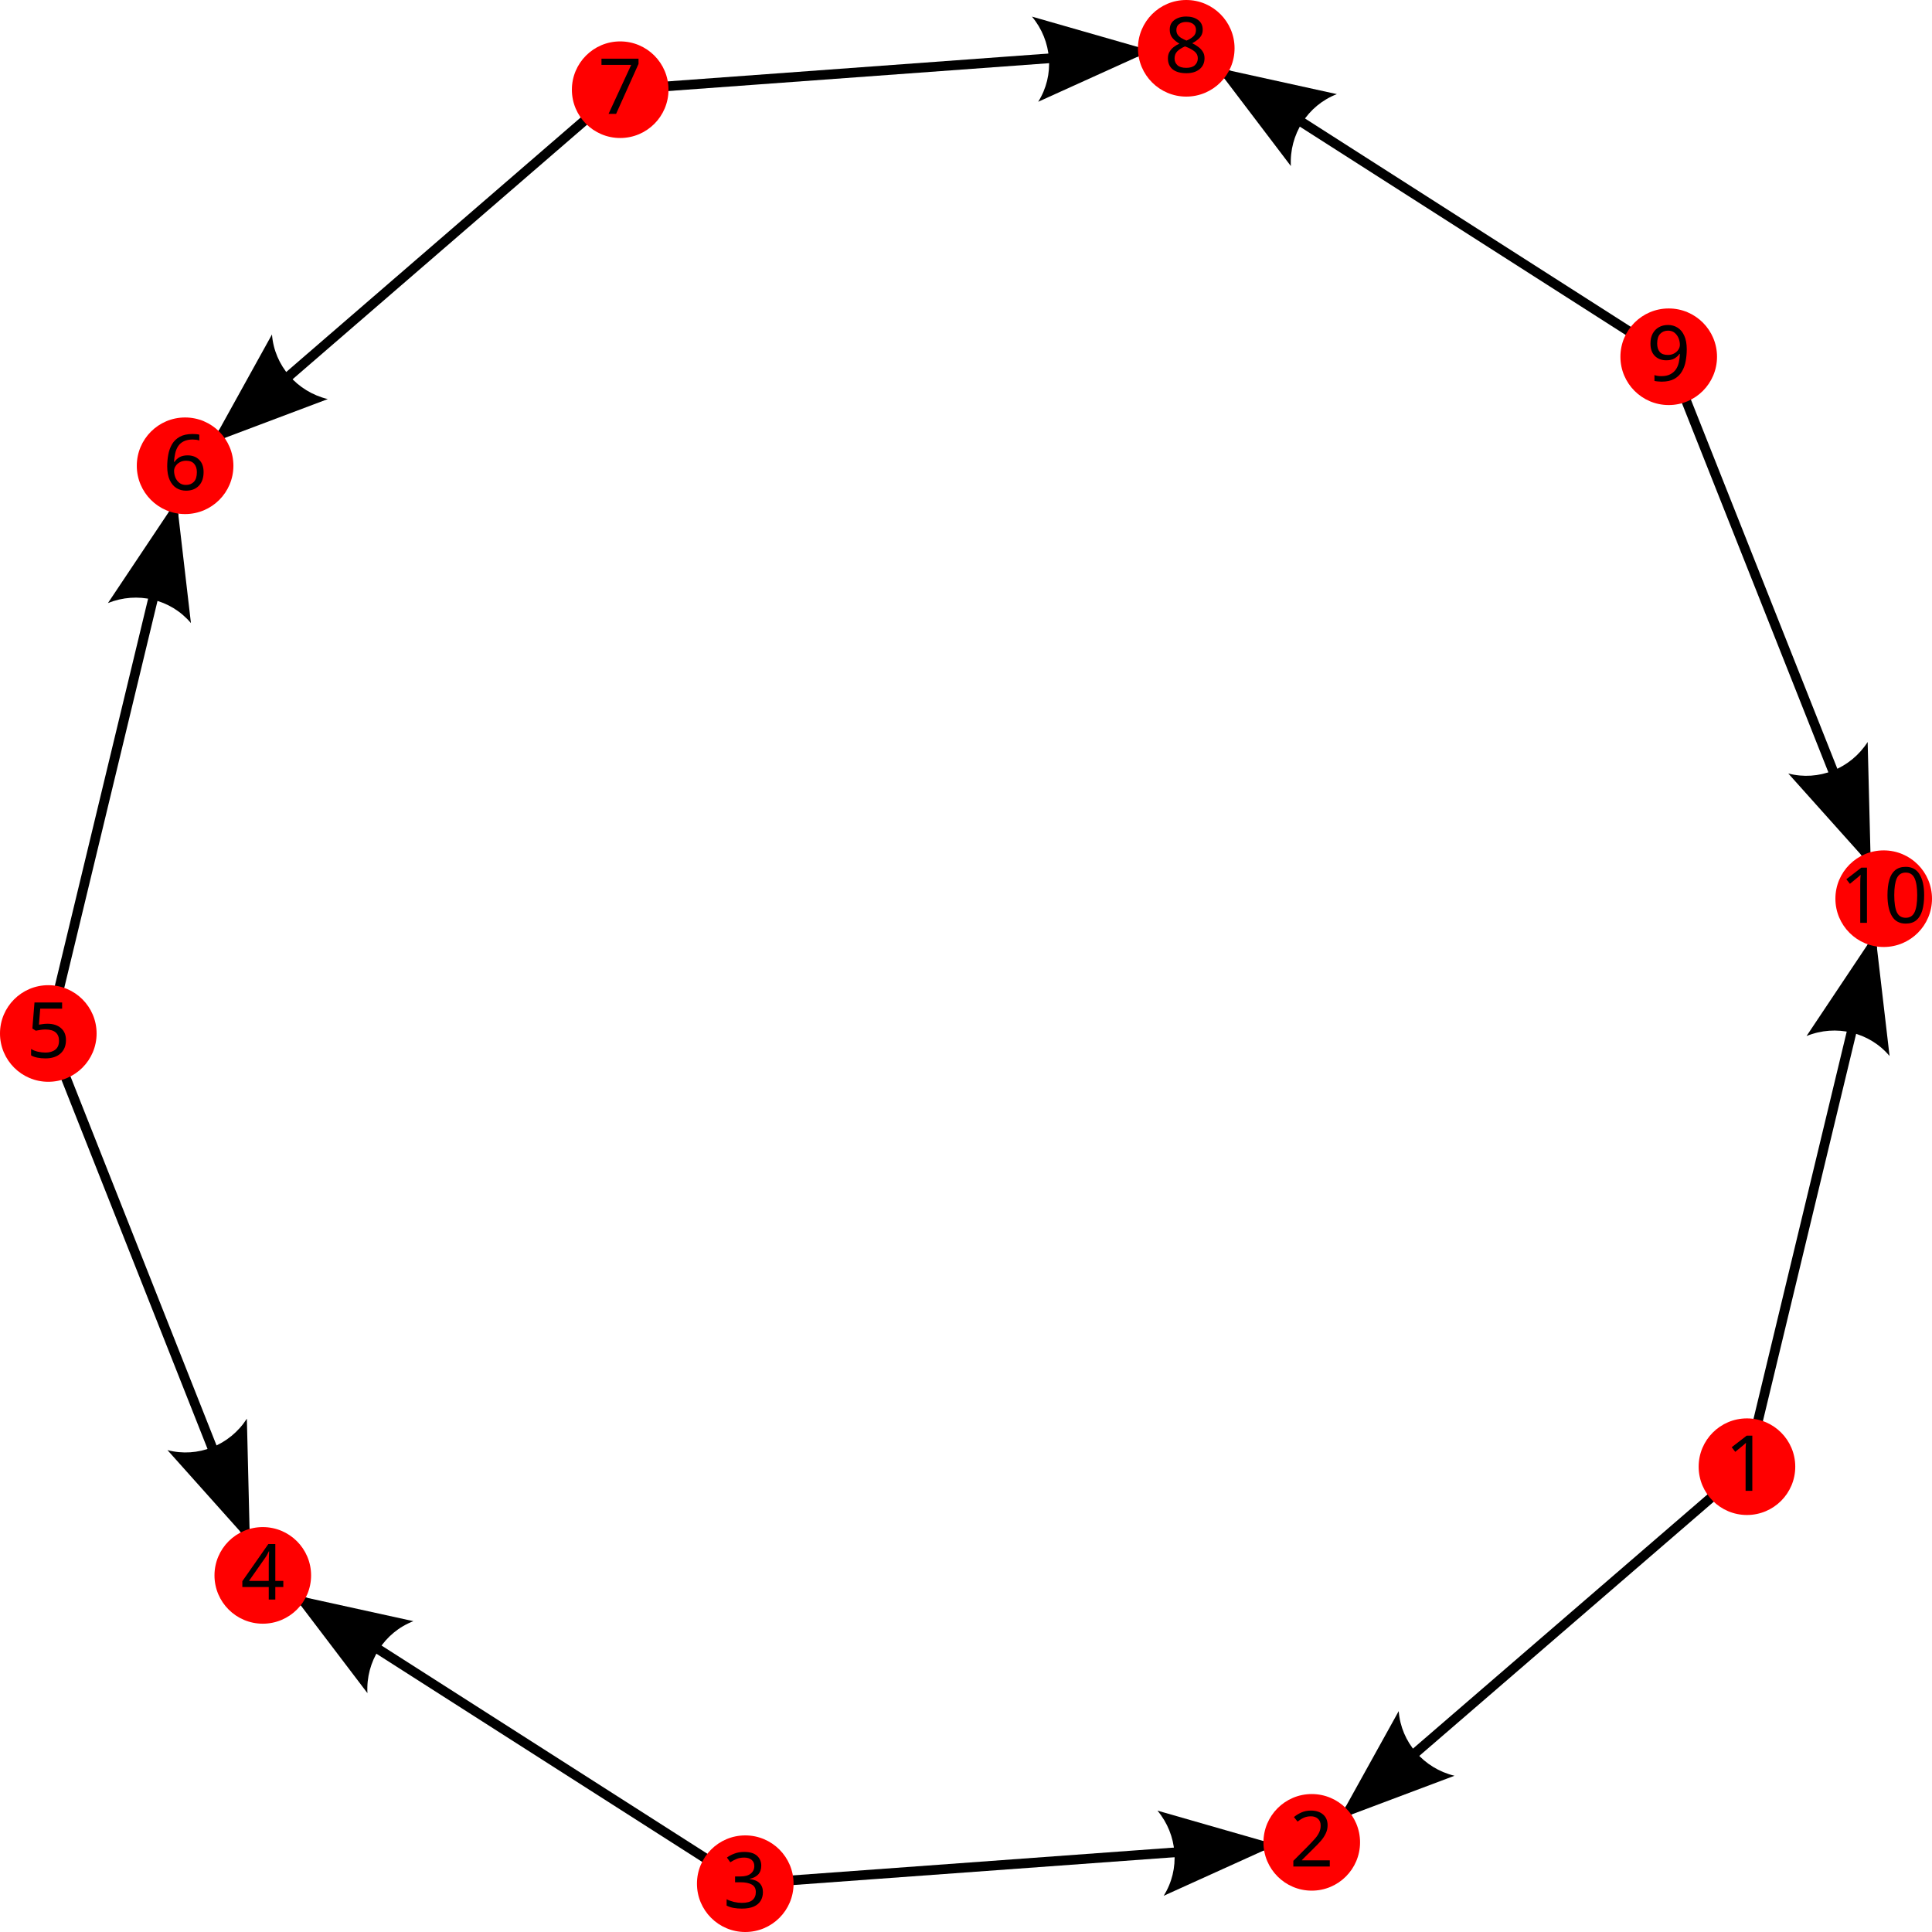
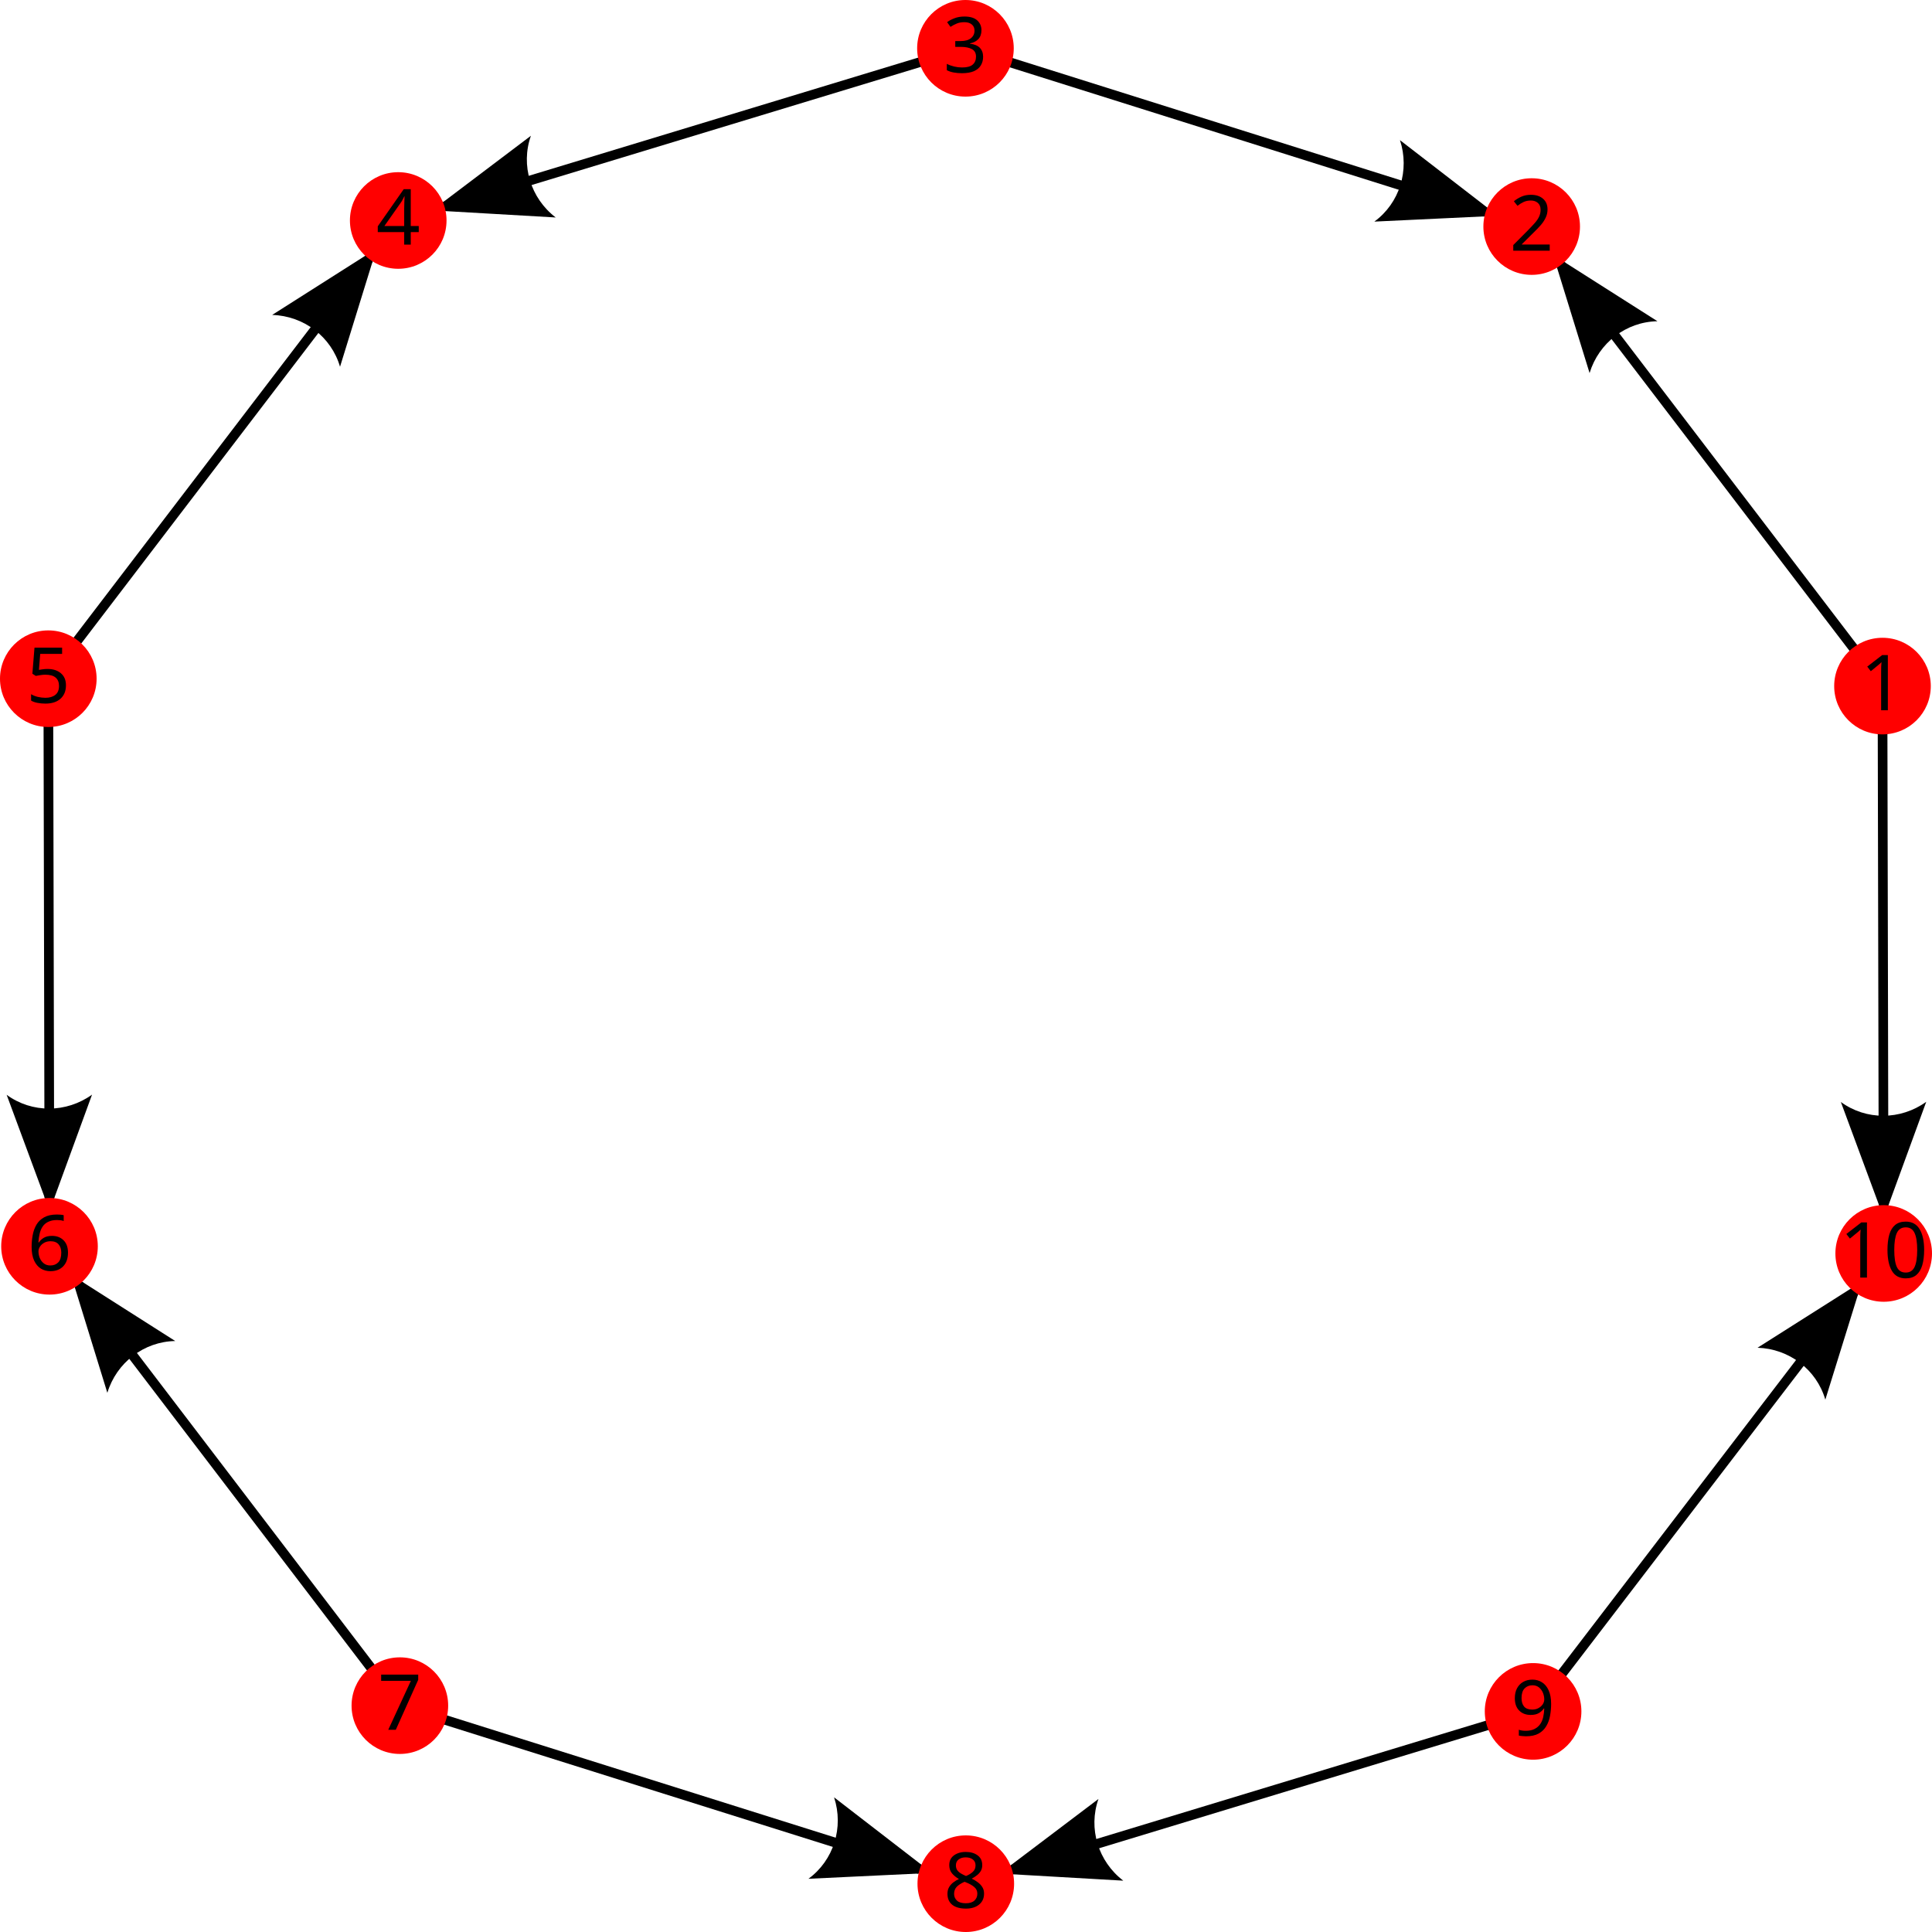
<svg xmlns="http://www.w3.org/2000/svg" width="400px" height="400px">
  <defs id="defs3">
    <marker orient="auto" refY="0.0" refX="0.0" id="Arrow2Lend0" style="overflow:visible;">
      <path id="pathArrow0" style="font-size:12.0;fill-rule:evenodd;stroke-width:0.625;stroke-linejoin:round;fill:black" d="M 8.719,4.034 L -2.207,0.016 L 8.719,-4.002 C 6.973,-1.63 6.983,1.616 8.719,4.034 z " transform="scale(1.1) rotate(180) translate(1,0)" />
    </marker>
  </defs>
  <g id="layer2">
-     <path style="fill:none;stroke:black;stroke-width:2;stroke-linecap:butt;stroke-linejoin:miter;stroke-miterlimit:4;stroke-opacity:1;stroke-dasharray:none;marker-end:url(#Arrow2Lend0)" d="M 361.688,303.664 279.154,374.905" id="path0" />
-     <path style="fill:none;stroke:black;stroke-width:2;stroke-linecap:butt;stroke-linejoin:miter;stroke-miterlimit:4;stroke-opacity:1;stroke-dasharray:none;marker-end:url(#Arrow2Lend0)" d="M 154.299,390.0 62.834,331.553" id="path1" />
-     <path style="fill:none;stroke:black;stroke-width:2;stroke-linecap:butt;stroke-linejoin:miter;stroke-miterlimit:4;stroke-opacity:1;stroke-dasharray:none;marker-end:url(#Arrow2Lend0)" d="M 10.0,213.972 35.981,106.155" id="path2" />
-     <path style="fill:none;stroke:black;stroke-width:2;stroke-linecap:butt;stroke-linejoin:miter;stroke-miterlimit:4;stroke-opacity:1;stroke-dasharray:none;marker-end:url(#Arrow2Lend0)" d="M 128.403,18.573 235.629,10.73" id="path3" />
-     <path style="fill:none;stroke:black;stroke-width:2;stroke-linecap:butt;stroke-linejoin:miter;stroke-miterlimit:4;stroke-opacity:1;stroke-dasharray:none;marker-end:url(#Arrow2Lend0)" d="M 345.49,73.863 386.313,176.769" id="path4" />
-     <path style="fill:none;stroke:black;stroke-width:2;stroke-linecap:butt;stroke-linejoin:miter;stroke-miterlimit:4;stroke-opacity:1;stroke-dasharray:none;marker-end:url(#Arrow2Lend0)" d="M 154.299,390.0 261.611,382.167" id="path5" />
-     <path style="fill:none;stroke:black;stroke-width:2;stroke-linecap:butt;stroke-linejoin:miter;stroke-miterlimit:4;stroke-opacity:1;stroke-dasharray:none;marker-end:url(#Arrow2Lend0)" d="M 10.0,213.972 50.727,316.87" id="path6" />
-     <path style="fill:none;stroke:black;stroke-width:2;stroke-linecap:butt;stroke-linejoin:miter;stroke-miterlimit:4;stroke-opacity:1;stroke-dasharray:none;marker-end:url(#Arrow2Lend0)" d="M 128.403,18.573 45.889,89.894" id="path7" />
-     <path style="fill:none;stroke:black;stroke-width:2;stroke-linecap:butt;stroke-linejoin:miter;stroke-miterlimit:4;stroke-opacity:1;stroke-dasharray:none;marker-end:url(#Arrow2Lend0)" d="M 345.49,73.863 254.028,15.387" id="path8" />
-     <path style="fill:none;stroke:black;stroke-width:2;stroke-linecap:butt;stroke-linejoin:miter;stroke-miterlimit:4;stroke-opacity:1;stroke-dasharray:none;marker-end:url(#Arrow2Lend0)" d="M 361.688,303.664 387.659,195.787" id="path9" />
+     <path style="fill:none;stroke:black;stroke-width:2;stroke-linecap:butt;stroke-linejoin:miter;stroke-miterlimit:4;stroke-opacity:1;stroke-dasharray:none;marker-end:url(#Arrow2Lend0)" d="M 389.749,142.046 323.186,54.855" id="path0" />
+     <path style="fill:none;stroke:black;stroke-width:2;stroke-linecap:butt;stroke-linejoin:miter;stroke-miterlimit:4;stroke-opacity:1;stroke-dasharray:none;marker-end:url(#Arrow2Lend0)" d="M 199.886,10.0 92.017,42.744" id="path1" />
+     <path style="fill:none;stroke:black;stroke-width:2;stroke-linecap:butt;stroke-linejoin:miter;stroke-miterlimit:4;stroke-opacity:1;stroke-dasharray:none;marker-end:url(#Arrow2Lend0)" d="M 10.0,140.517 10.228,248.031" id="path2" />
+     <path style="fill:none;stroke:black;stroke-width:2;stroke-linecap:butt;stroke-linejoin:miter;stroke-miterlimit:4;stroke-opacity:1;stroke-dasharray:none;marker-end:url(#Arrow2Lend0)" d="M 82.789,353.136 190.418,386.999" id="path3" />
+     <path style="fill:none;stroke:black;stroke-width:2;stroke-linecap:butt;stroke-linejoin:miter;stroke-miterlimit:4;stroke-opacity:1;stroke-dasharray:none;marker-end:url(#Arrow2Lend0)" d="M 317.41,354.326 383.921,267.455" id="path4" />
+     <path style="fill:none;stroke:black;stroke-width:2;stroke-linecap:butt;stroke-linejoin:miter;stroke-miterlimit:4;stroke-opacity:1;stroke-dasharray:none;marker-end:url(#Arrow2Lend0)" d="M 199.886,10.0 307.58,43.904" id="path5" />
+     <path style="fill:none;stroke:black;stroke-width:2;stroke-linecap:butt;stroke-linejoin:miter;stroke-miterlimit:4;stroke-opacity:1;stroke-dasharray:none;marker-end:url(#Arrow2Lend0)" d="M 10.0,140.517 76.379,53.596" id="path6" />
+     <path style="fill:none;stroke:black;stroke-width:2;stroke-linecap:butt;stroke-linejoin:miter;stroke-miterlimit:4;stroke-opacity:1;stroke-dasharray:none;marker-end:url(#Arrow2Lend0)" d="M 82.789,353.136 16.314,265.982" id="path7" />
+     <path style="fill:none;stroke:black;stroke-width:2;stroke-linecap:butt;stroke-linejoin:miter;stroke-miterlimit:4;stroke-opacity:1;stroke-dasharray:none;marker-end:url(#Arrow2Lend0)" d="M 317.41,354.326 209.526,387.094" id="path8" />
+     <path style="fill:none;stroke:black;stroke-width:2;stroke-linecap:butt;stroke-linejoin:miter;stroke-miterlimit:4;stroke-opacity:1;stroke-dasharray:none;marker-end:url(#Arrow2Lend0)" d="M 389.749,142.046 389.979,249.515" id="path9" />
  </g>
  <g id="layer1">
-     <g id="g0" transform="translate(361.6885,303.6638)">
+     <g id="g0" transform="translate(389.7487,142.0462)">
      <circle cx="0" cy="0" r="10" fill="red" />
      <text y="5.0" x="0" id="text0" style="font-size:16px;font-style:normal;font-weight:normal;text-align:center;line-height:125%;letter-spacing:0px;word-spacing:0px;text-anchor:middle;fill:#000000;fill-opacity:1;stroke:none;font-family:Sans">
        <tspan y="5.0" x="0" id="tspan0">1</tspan>
      </text>
    </g>
-     <g id="g1" transform="translate(271.5845,381.4389)">
+     <g id="g1" transform="translate(317.1183,46.9067)">
      <circle cx="0" cy="0" r="10" fill="red" />
      <text y="5.0" x="0" id="text1" style="font-size:16px;font-style:normal;font-weight:normal;text-align:center;line-height:125%;letter-spacing:0px;word-spacing:0px;text-anchor:middle;fill:#000000;fill-opacity:1;stroke:none;font-family:Sans">
        <tspan y="5.0" x="0" id="tspan1">2</tspan>
      </text>
    </g>
-     <g id="g2" transform="translate(154.299,390.0)">
+     <g id="g2" transform="translate(199.8864,10.0)">
      <circle cx="0" cy="0" r="10" fill="red" />
      <text y="5.0" x="0" id="text2" style="font-size:16px;font-style:normal;font-weight:normal;text-align:center;line-height:125%;letter-spacing:0px;word-spacing:0px;text-anchor:middle;fill:#000000;fill-opacity:1;stroke:none;font-family:Sans">
        <tspan y="5.0" x="0" id="tspan2">3</tspan>
      </text>
    </g>
-     <g id="g3" transform="translate(54.40764,326.1686)">
+     <g id="g3" transform="translate(82.44865,45.64891)">
      <circle cx="0" cy="0" r="10" fill="red" />
      <text y="5.0" x="0" id="text3" style="font-size:16px;font-style:normal;font-weight:normal;text-align:center;line-height:125%;letter-spacing:0px;word-spacing:0px;text-anchor:middle;fill:#000000;fill-opacity:1;stroke:none;font-family:Sans">
        <tspan y="5.0" x="0" id="tspan3">4</tspan>
      </text>
    </g>
-     <g id="g4" transform="translate(10.0,213.9724)">
+     <g id="g4" transform="translate(10.0,140.5174)">
      <circle cx="0" cy="0" r="10" fill="red" />
      <text y="5.0" x="0" id="text4" style="font-size:16px;font-style:normal;font-weight:normal;text-align:center;line-height:125%;letter-spacing:0px;word-spacing:0px;text-anchor:middle;fill:#000000;fill-opacity:1;stroke:none;font-family:Sans">
        <tspan y="5.0" x="0" id="tspan4">5</tspan>
      </text>
    </g>
-     <g id="g5" transform="translate(38.3234,96.43291)">
+     <g id="g5" transform="translate(10.24925,258.0311)">
      <circle cx="0" cy="0" r="10" fill="red" />
      <text y="5.0" x="0" id="text5" style="font-size:16px;font-style:normal;font-weight:normal;text-align:center;line-height:125%;letter-spacing:0px;word-spacing:0px;text-anchor:middle;fill:#000000;fill-opacity:1;stroke:none;font-family:Sans">
        <tspan y="5.0" x="0" id="tspan5">6</tspan>
      </text>
    </g>
-     <g id="g6" transform="translate(128.403,18.57256)">
+     <g id="g6" transform="translate(82.78902,353.1359)">
      <circle cx="0" cy="0" r="10" fill="red" />
      <text y="5.0" x="0" id="text6" style="font-size:16px;font-style:normal;font-weight:normal;text-align:center;line-height:125%;letter-spacing:0px;word-spacing:0px;text-anchor:middle;fill:#000000;fill-opacity:1;stroke:none;font-family:Sans">
        <tspan y="5.0" x="0" id="tspan6">7</tspan>
      </text>
    </g>
-     <g id="g7" transform="translate(245.6025,10.0)">
+     <g id="g7" transform="translate(199.9575,390.0)">
      <circle cx="0" cy="0" r="10" fill="red" />
      <text y="5.0" x="0" id="text7" style="font-size:16px;font-style:normal;font-weight:normal;text-align:center;line-height:125%;letter-spacing:0px;word-spacing:0px;text-anchor:middle;fill:#000000;fill-opacity:1;stroke:none;font-family:Sans">
        <tspan y="5.0" x="0" id="tspan7">8</tspan>
      </text>
    </g>
-     <g id="g8" transform="translate(345.4898,73.86256)">
+     <g id="g8" transform="translate(317.4098,354.3257)">
      <circle cx="0" cy="0" r="10" fill="red" />
      <text y="5.0" x="0" id="text8" style="font-size:16px;font-style:normal;font-weight:normal;text-align:center;line-height:125%;letter-spacing:0px;word-spacing:0px;text-anchor:middle;fill:#000000;fill-opacity:1;stroke:none;font-family:Sans">
        <tspan y="5.0" x="0" id="tspan8">9</tspan>
      </text>
    </g>
-     <g id="g9" transform="translate(390.0,186.0644)">
+     <g id="g9" transform="translate(390.0,259.5152)">
      <circle cx="0" cy="0" r="10" fill="red" />
      <text y="5.0" x="0" id="text9" style="font-size:16px;font-style:normal;font-weight:normal;text-align:center;line-height:125%;letter-spacing:0px;word-spacing:0px;text-anchor:middle;fill:#000000;fill-opacity:1;stroke:none;font-family:Sans">
        <tspan y="5.0" x="0" id="tspan9">10</tspan>
      </text>
    </g>
  </g>
</svg>
